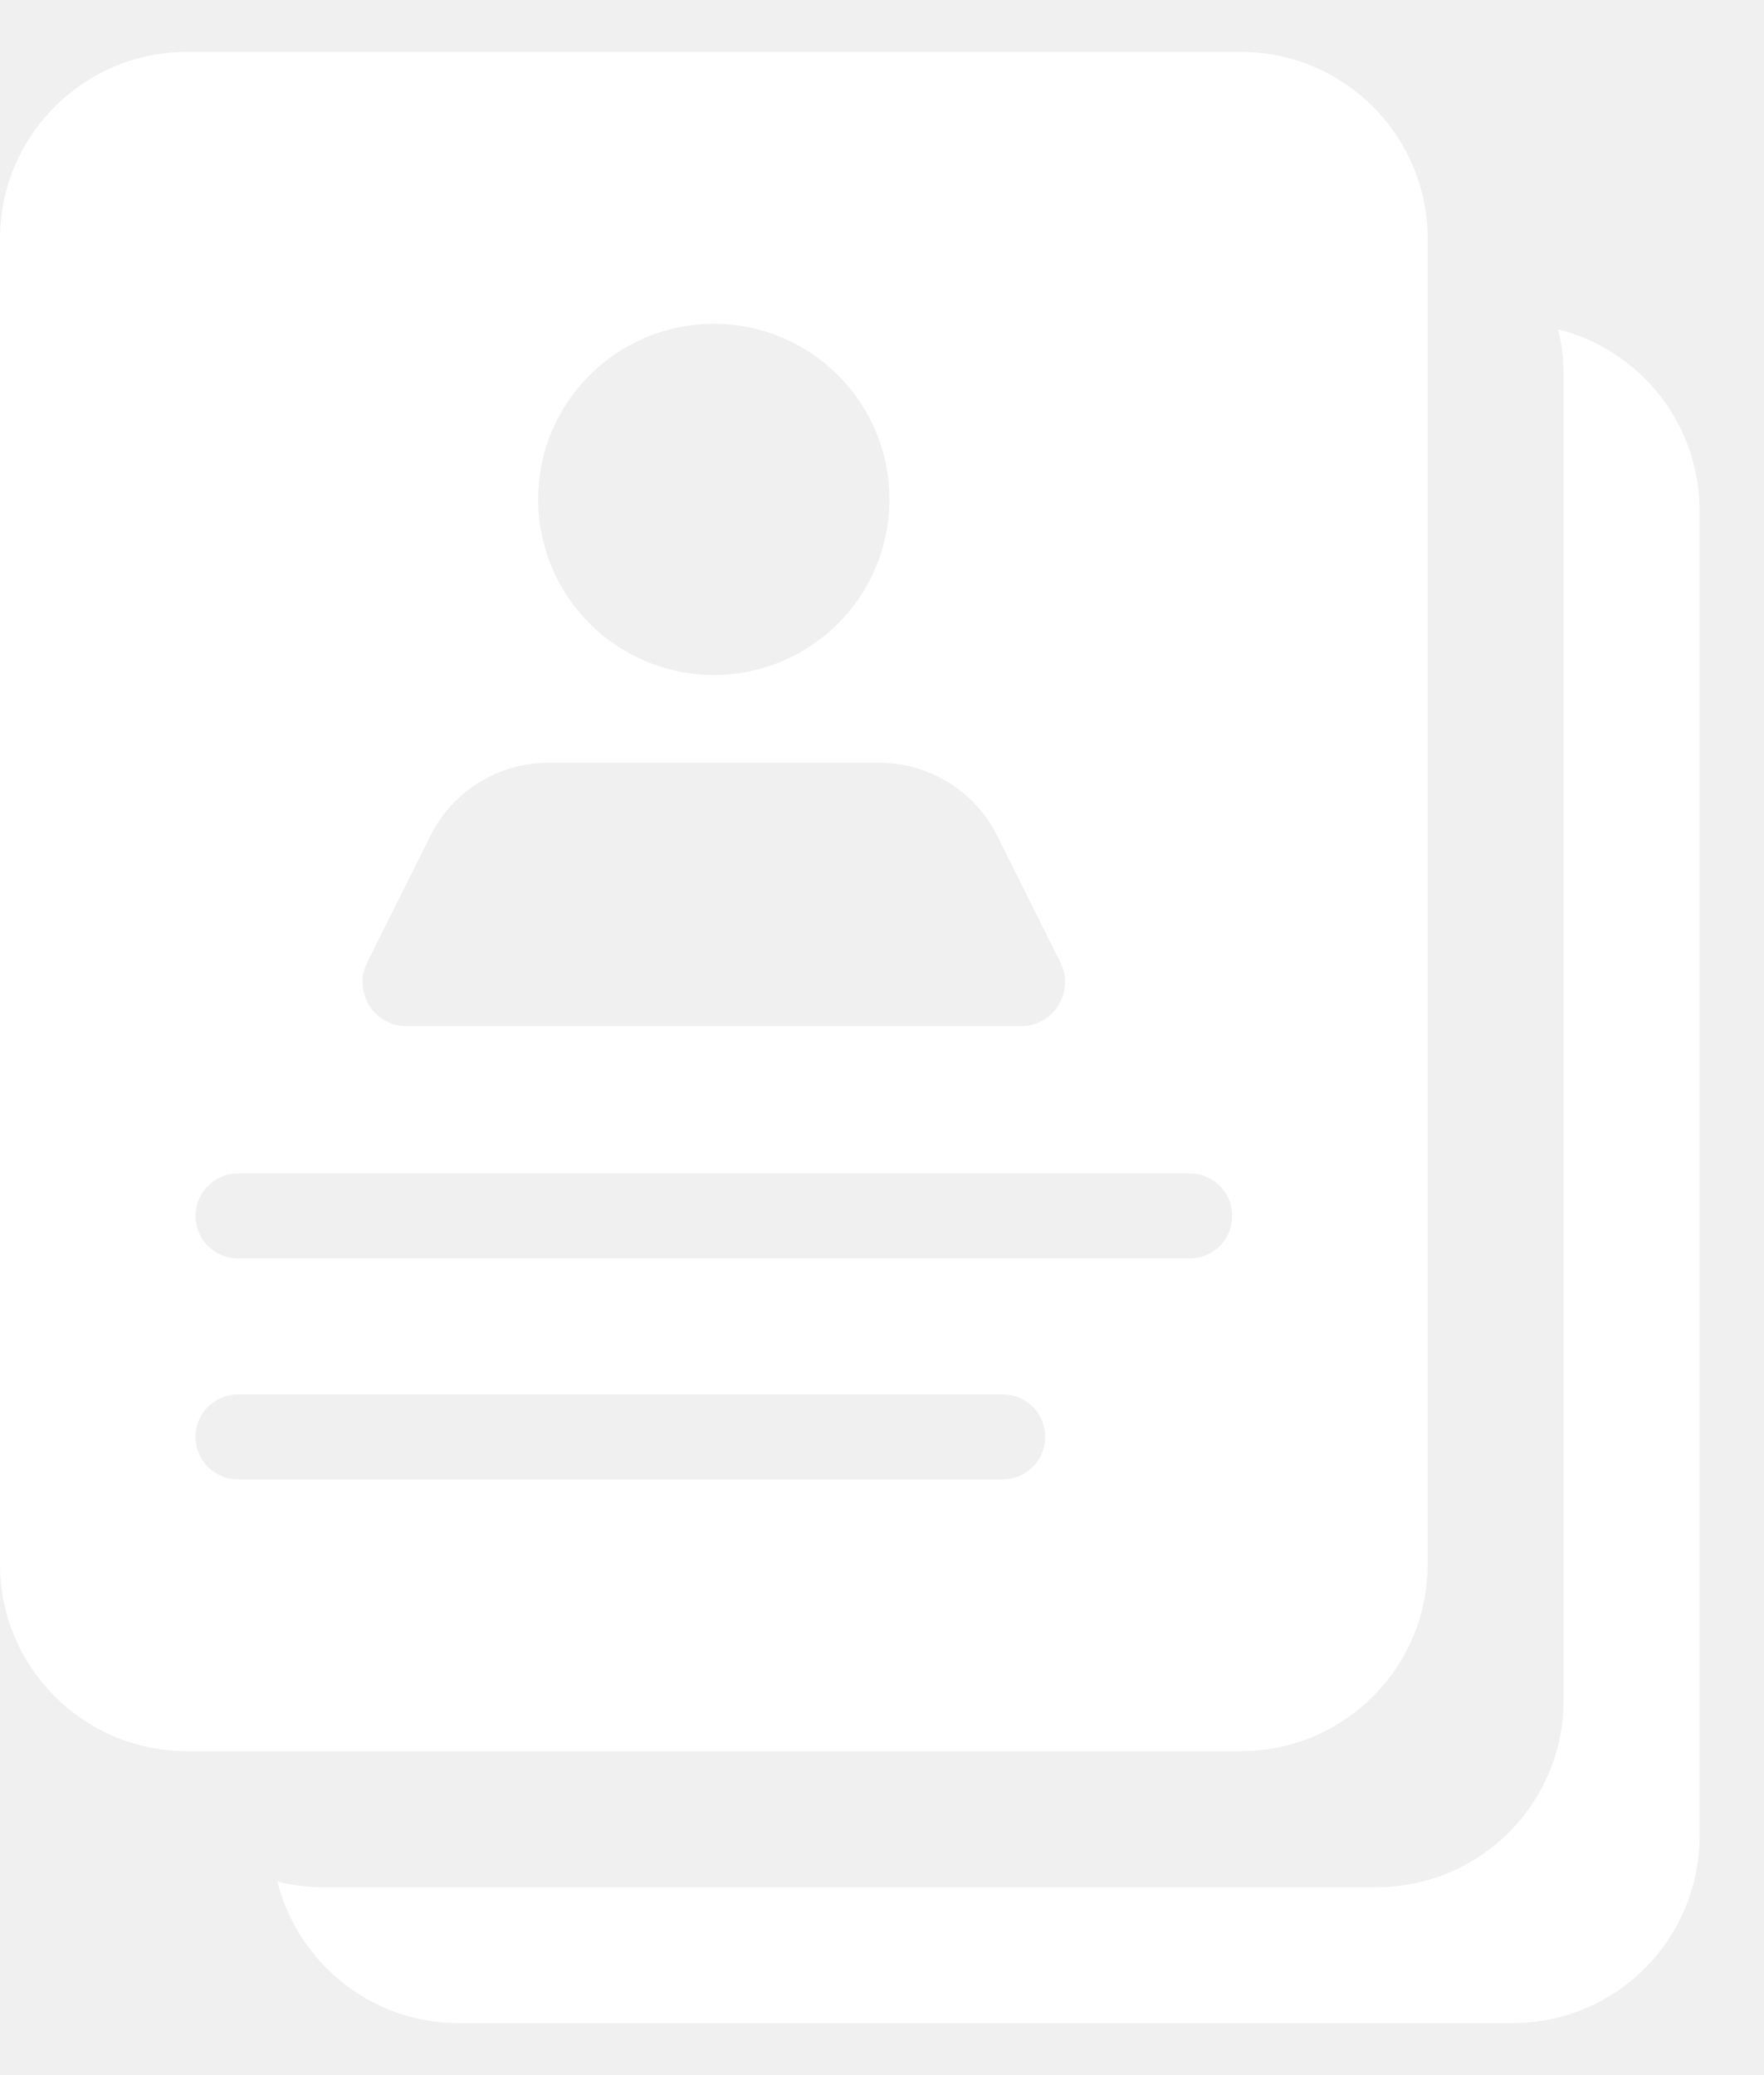
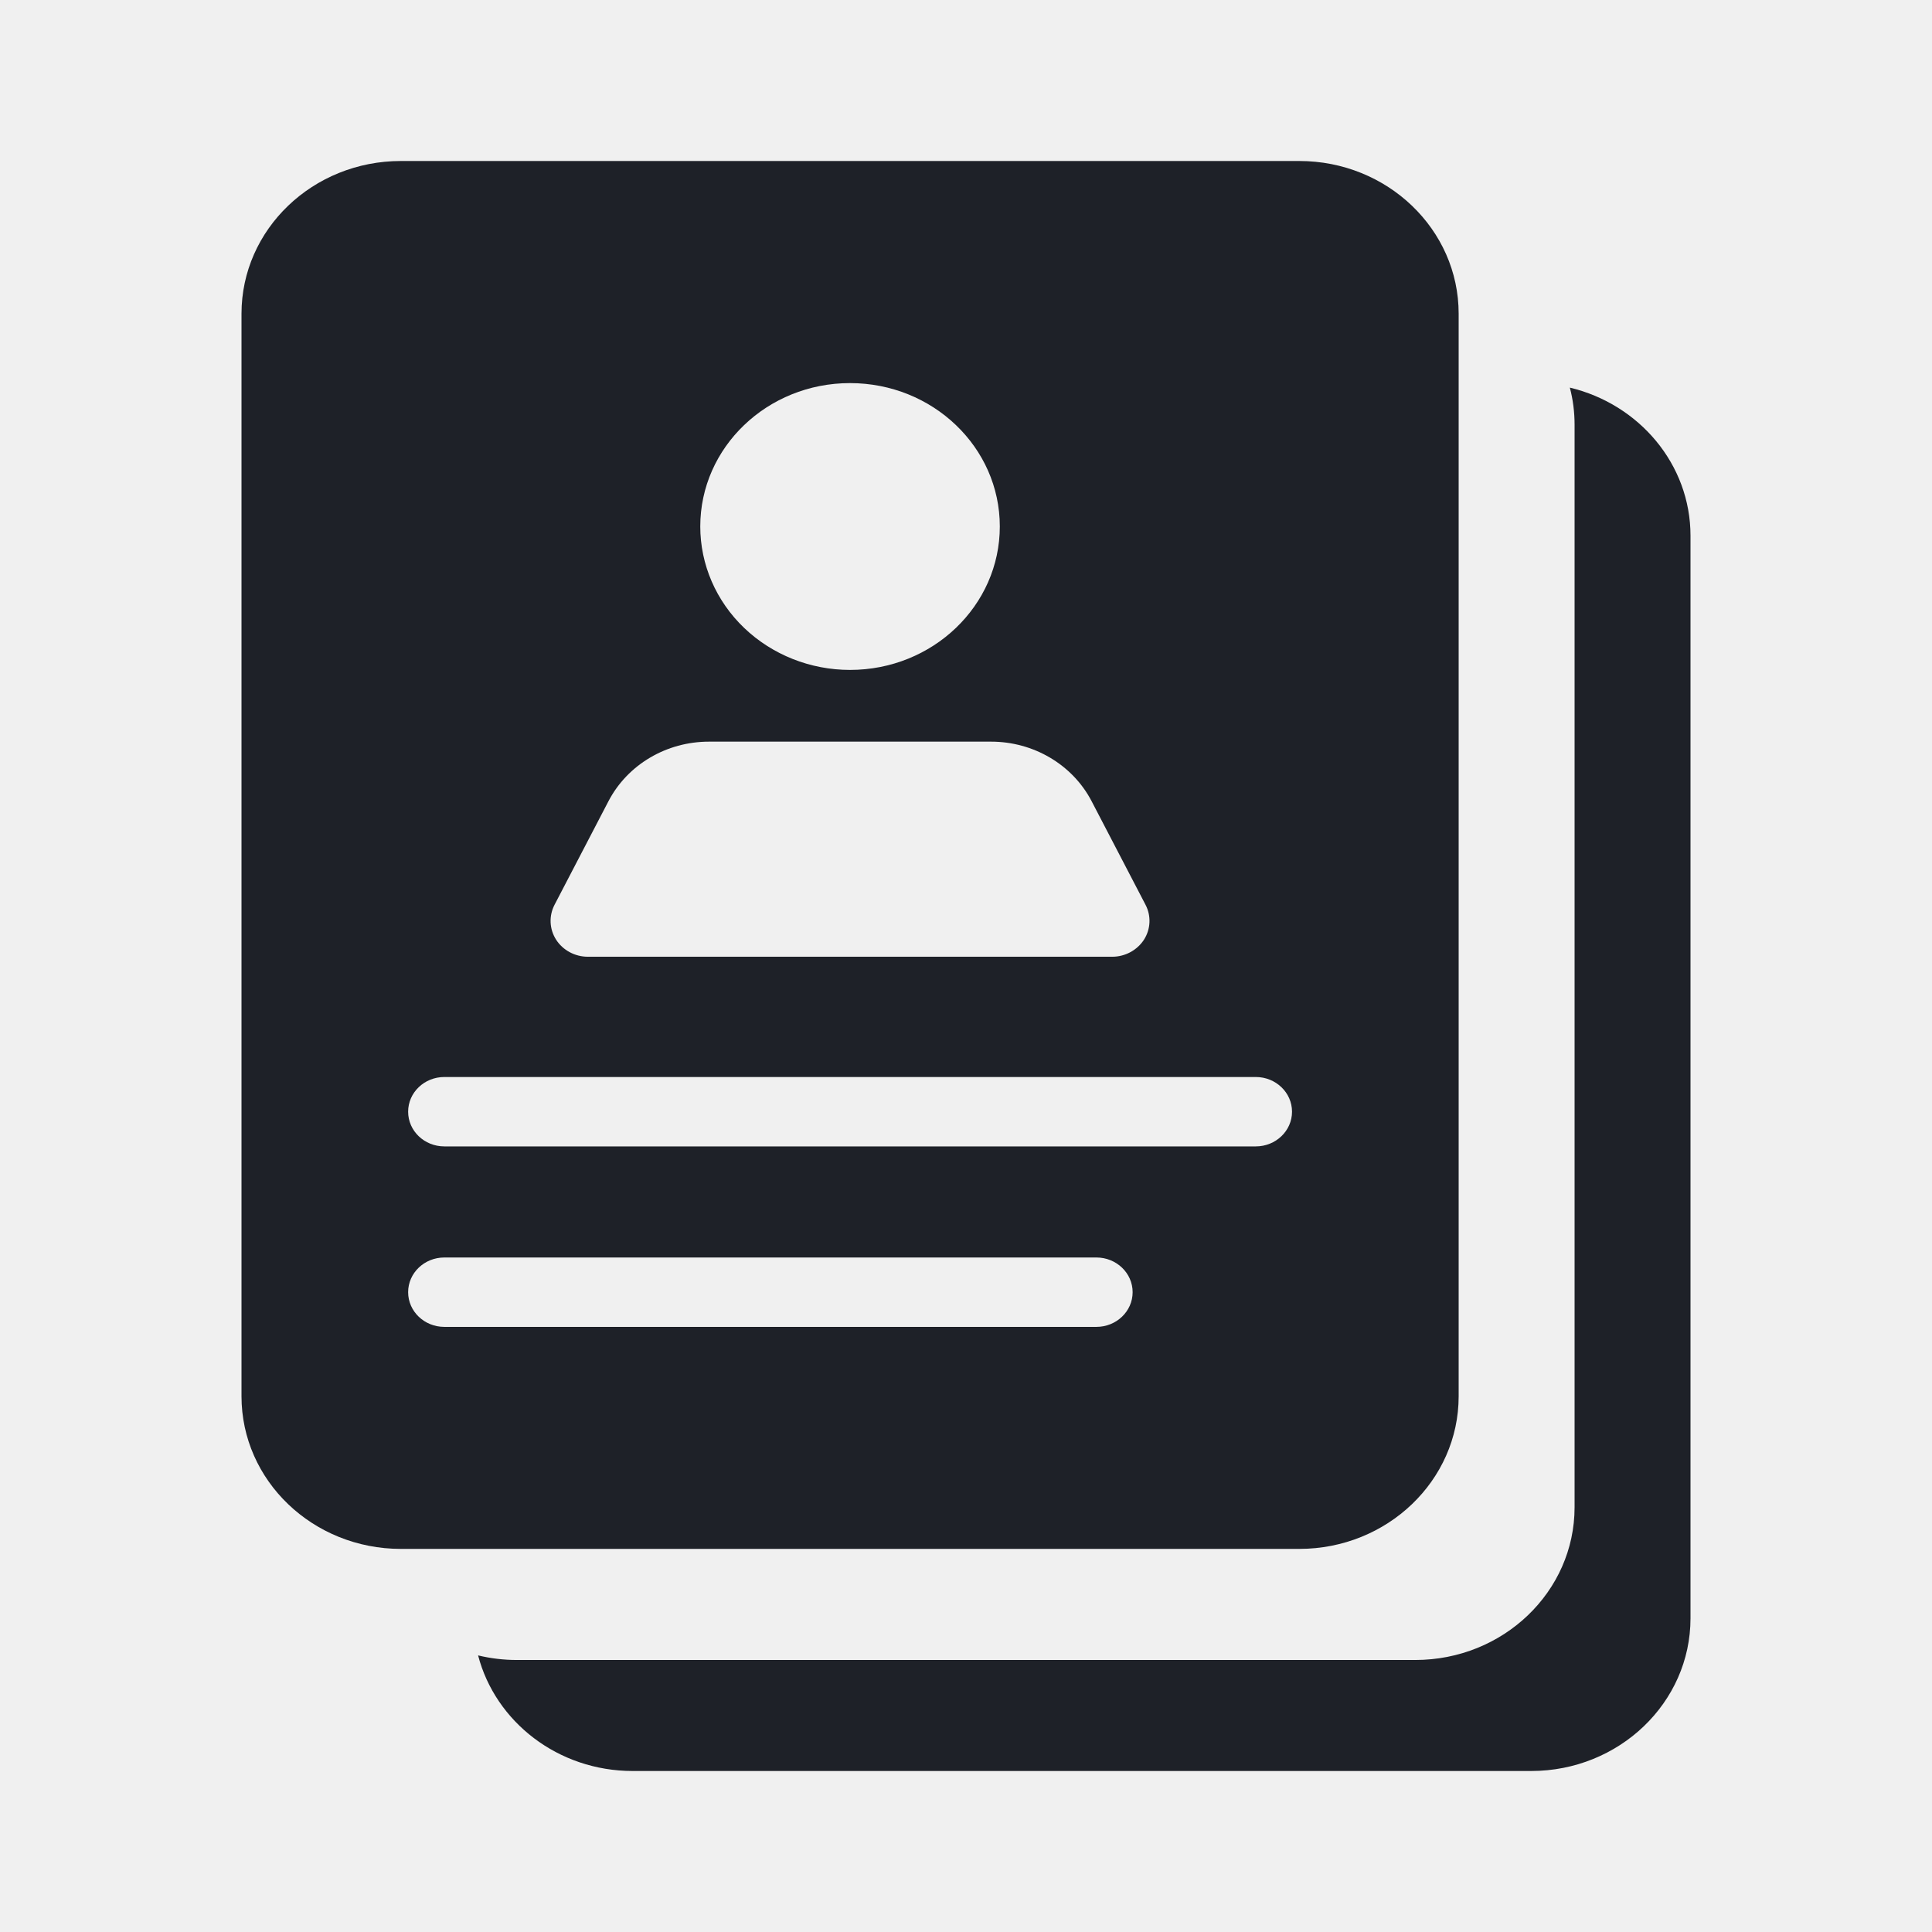
- <svg xmlns="http://www.w3.org/2000/svg" width="17" height="20" viewBox="0 0 17 20" fill="none">
-   <g id="Vector">
-     <path fill-rule="evenodd" clip-rule="evenodd" d="M1.802 0.5C0.807 0.5 0 1.307 0 2.302V15.078C0 16.073 0.807 16.879 1.802 16.879H11.957C12.952 16.879 13.759 16.073 13.759 15.078V2.302C13.759 1.307 12.952 0.5 11.957 0.5H1.802ZM6.879 3.121C5.944 3.121 5.186 3.878 5.186 4.813C5.186 5.262 5.364 5.693 5.682 6.01C5.999 6.327 6.43 6.506 6.879 6.506C7.814 6.506 8.572 5.748 8.572 4.813C8.572 3.878 7.814 3.121 6.879 3.121ZM9.609 8.054L10.219 9.277C10.285 9.408 10.278 9.564 10.201 9.689C10.125 9.814 9.989 9.89 9.842 9.891H3.916C3.769 9.89 3.633 9.814 3.556 9.689C3.48 9.564 3.473 9.408 3.539 9.277L4.149 8.054C4.364 7.623 4.805 7.351 5.287 7.352H8.47C8.953 7.351 9.394 7.623 9.609 8.054ZM1.884 11.72C1.884 11.494 2.067 11.31 2.293 11.31H11.466C11.692 11.31 11.875 11.494 11.875 11.72C11.875 11.946 11.692 12.129 11.466 12.129H2.293C2.067 12.129 1.884 11.946 1.884 11.72ZM2.293 13.44C2.067 13.44 1.884 13.623 1.884 13.849C1.884 14.075 2.067 14.259 2.293 14.259H9.664C9.89 14.259 10.073 14.075 10.073 13.849C10.073 13.623 9.89 13.44 9.664 13.44H2.293Z" fill="white" />
-     <path d="M2.674 18.136C2.87 18.92 3.578 19.5 4.422 19.5H14.578C15.573 19.5 16.379 18.693 16.379 17.698V4.922C16.379 4.078 15.799 3.37 15.015 3.174C15.05 3.314 15.069 3.461 15.069 3.612V16.388C15.069 17.383 14.262 18.19 13.267 18.19H3.112C2.961 18.19 2.814 18.171 2.674 18.136Z" fill="white" />
-   </g>
+ <svg xmlns="http://www.w3.org/2000/svg" width="24" height="24" viewBox="0 0 24 24" fill="none">
+   <path fill-rule="evenodd" clip-rule="evenodd" d="M4.98 2C3.886 2 3 2.849 3 3.897V17.345C3 18.392 3.886 19.241 4.98 19.241H16.14C17.233 19.241 18.12 18.392 18.12 17.345V3.897C18.12 2.849 17.233 2 16.14 2H4.98ZM10.559 4.759C9.532 4.759 8.699 5.556 8.699 6.54C8.699 7.013 8.895 7.466 9.244 7.8C9.593 8.134 10.066 8.322 10.559 8.322C11.587 8.322 12.42 7.524 12.42 6.54C12.42 5.556 11.587 4.759 10.559 4.759ZM13.56 9.952L14.23 11.239C14.302 11.377 14.295 11.541 14.211 11.673C14.126 11.804 13.977 11.885 13.816 11.885H7.303C7.142 11.885 6.992 11.804 6.908 11.673C6.824 11.541 6.817 11.377 6.889 11.239L7.559 9.952C7.796 9.498 8.28 9.212 8.81 9.213H12.309C12.838 9.212 13.323 9.498 13.56 9.952ZM5.07 13.81C5.07 13.572 5.271 13.379 5.52 13.379H15.6C15.848 13.379 16.05 13.572 16.05 13.81C16.05 14.048 15.848 14.241 15.6 14.241H5.52C5.271 14.241 5.07 14.048 5.07 13.81ZM5.52 15.621C5.271 15.621 5.07 15.814 5.07 16.052C5.07 16.29 5.271 16.483 5.52 16.483H13.62C13.868 16.483 14.07 16.29 14.07 16.052C14.07 15.814 13.868 15.621 13.62 15.621H5.52Z" fill="#1E2128" />
+   <path d="M5.939 20.564C6.154 21.389 6.932 22 7.86 22H19.02C20.113 22 21 21.151 21 20.103V6.655C21 5.767 20.362 5.021 19.501 4.815C19.54 4.963 19.56 5.117 19.56 5.276V18.724C19.56 19.772 18.674 20.621 17.58 20.621H6.42C6.254 20.621 6.093 20.601 5.939 20.564Z" fill="#1E2128" />
</svg>
